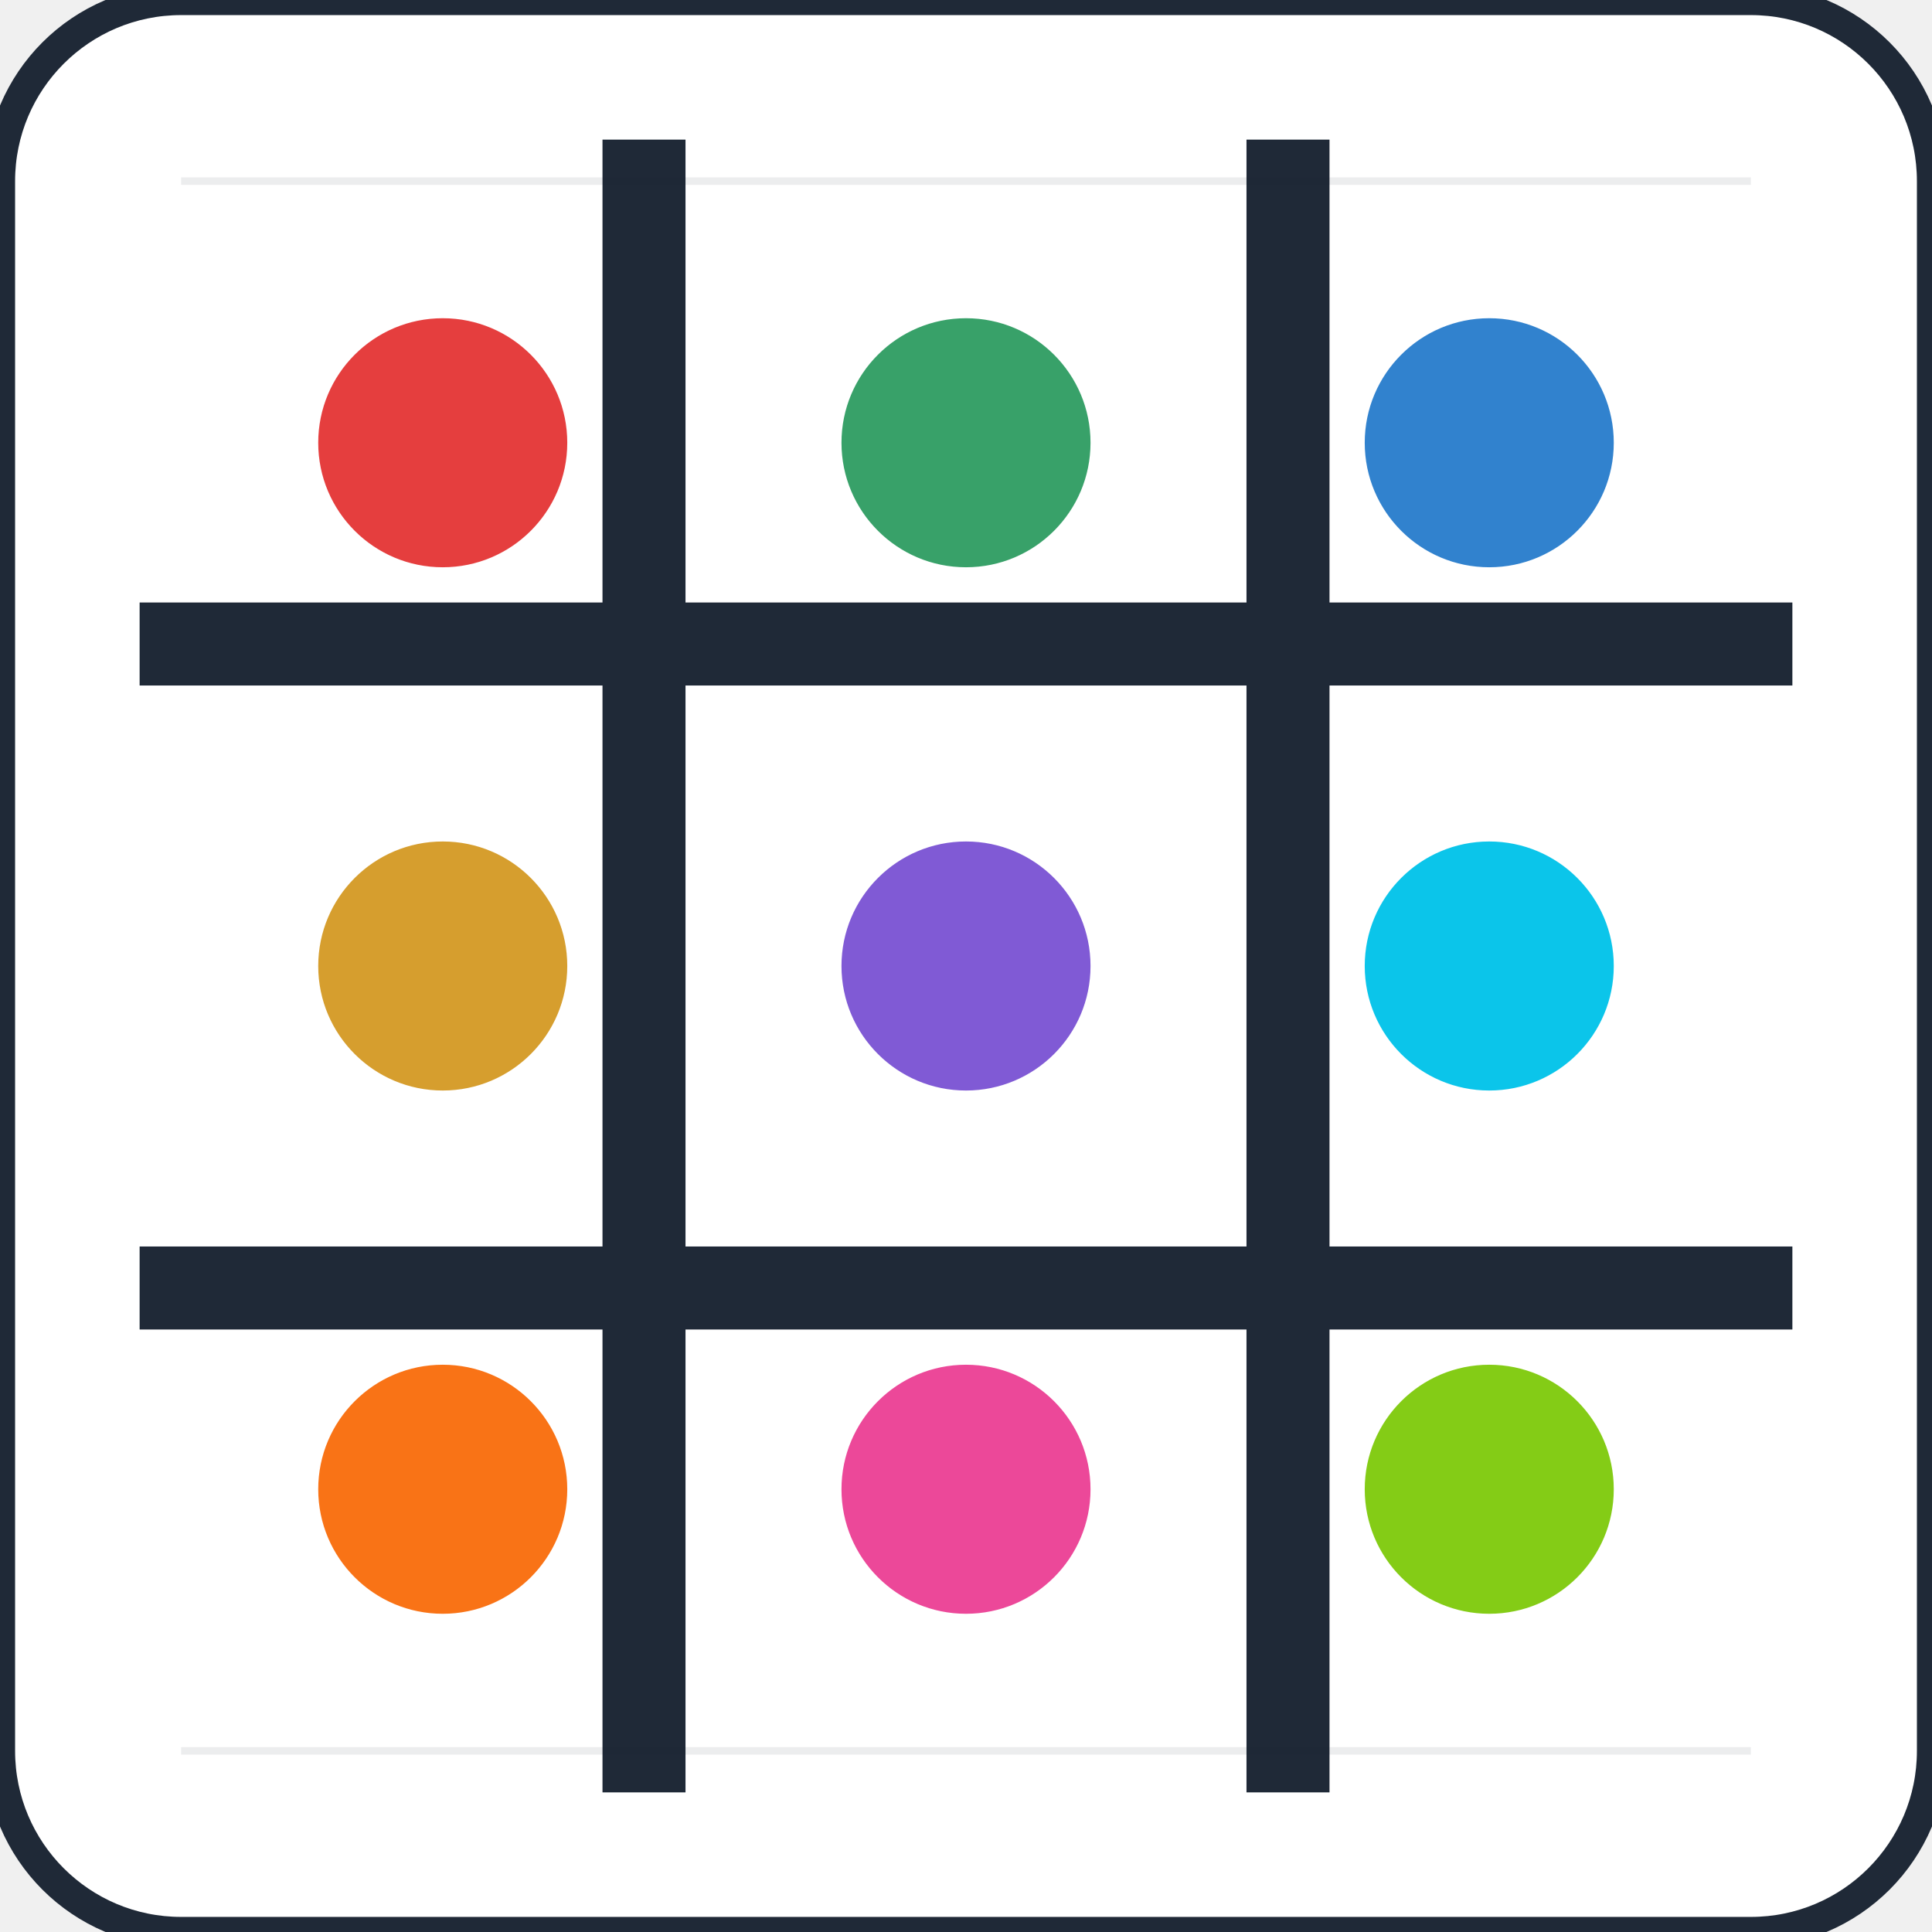
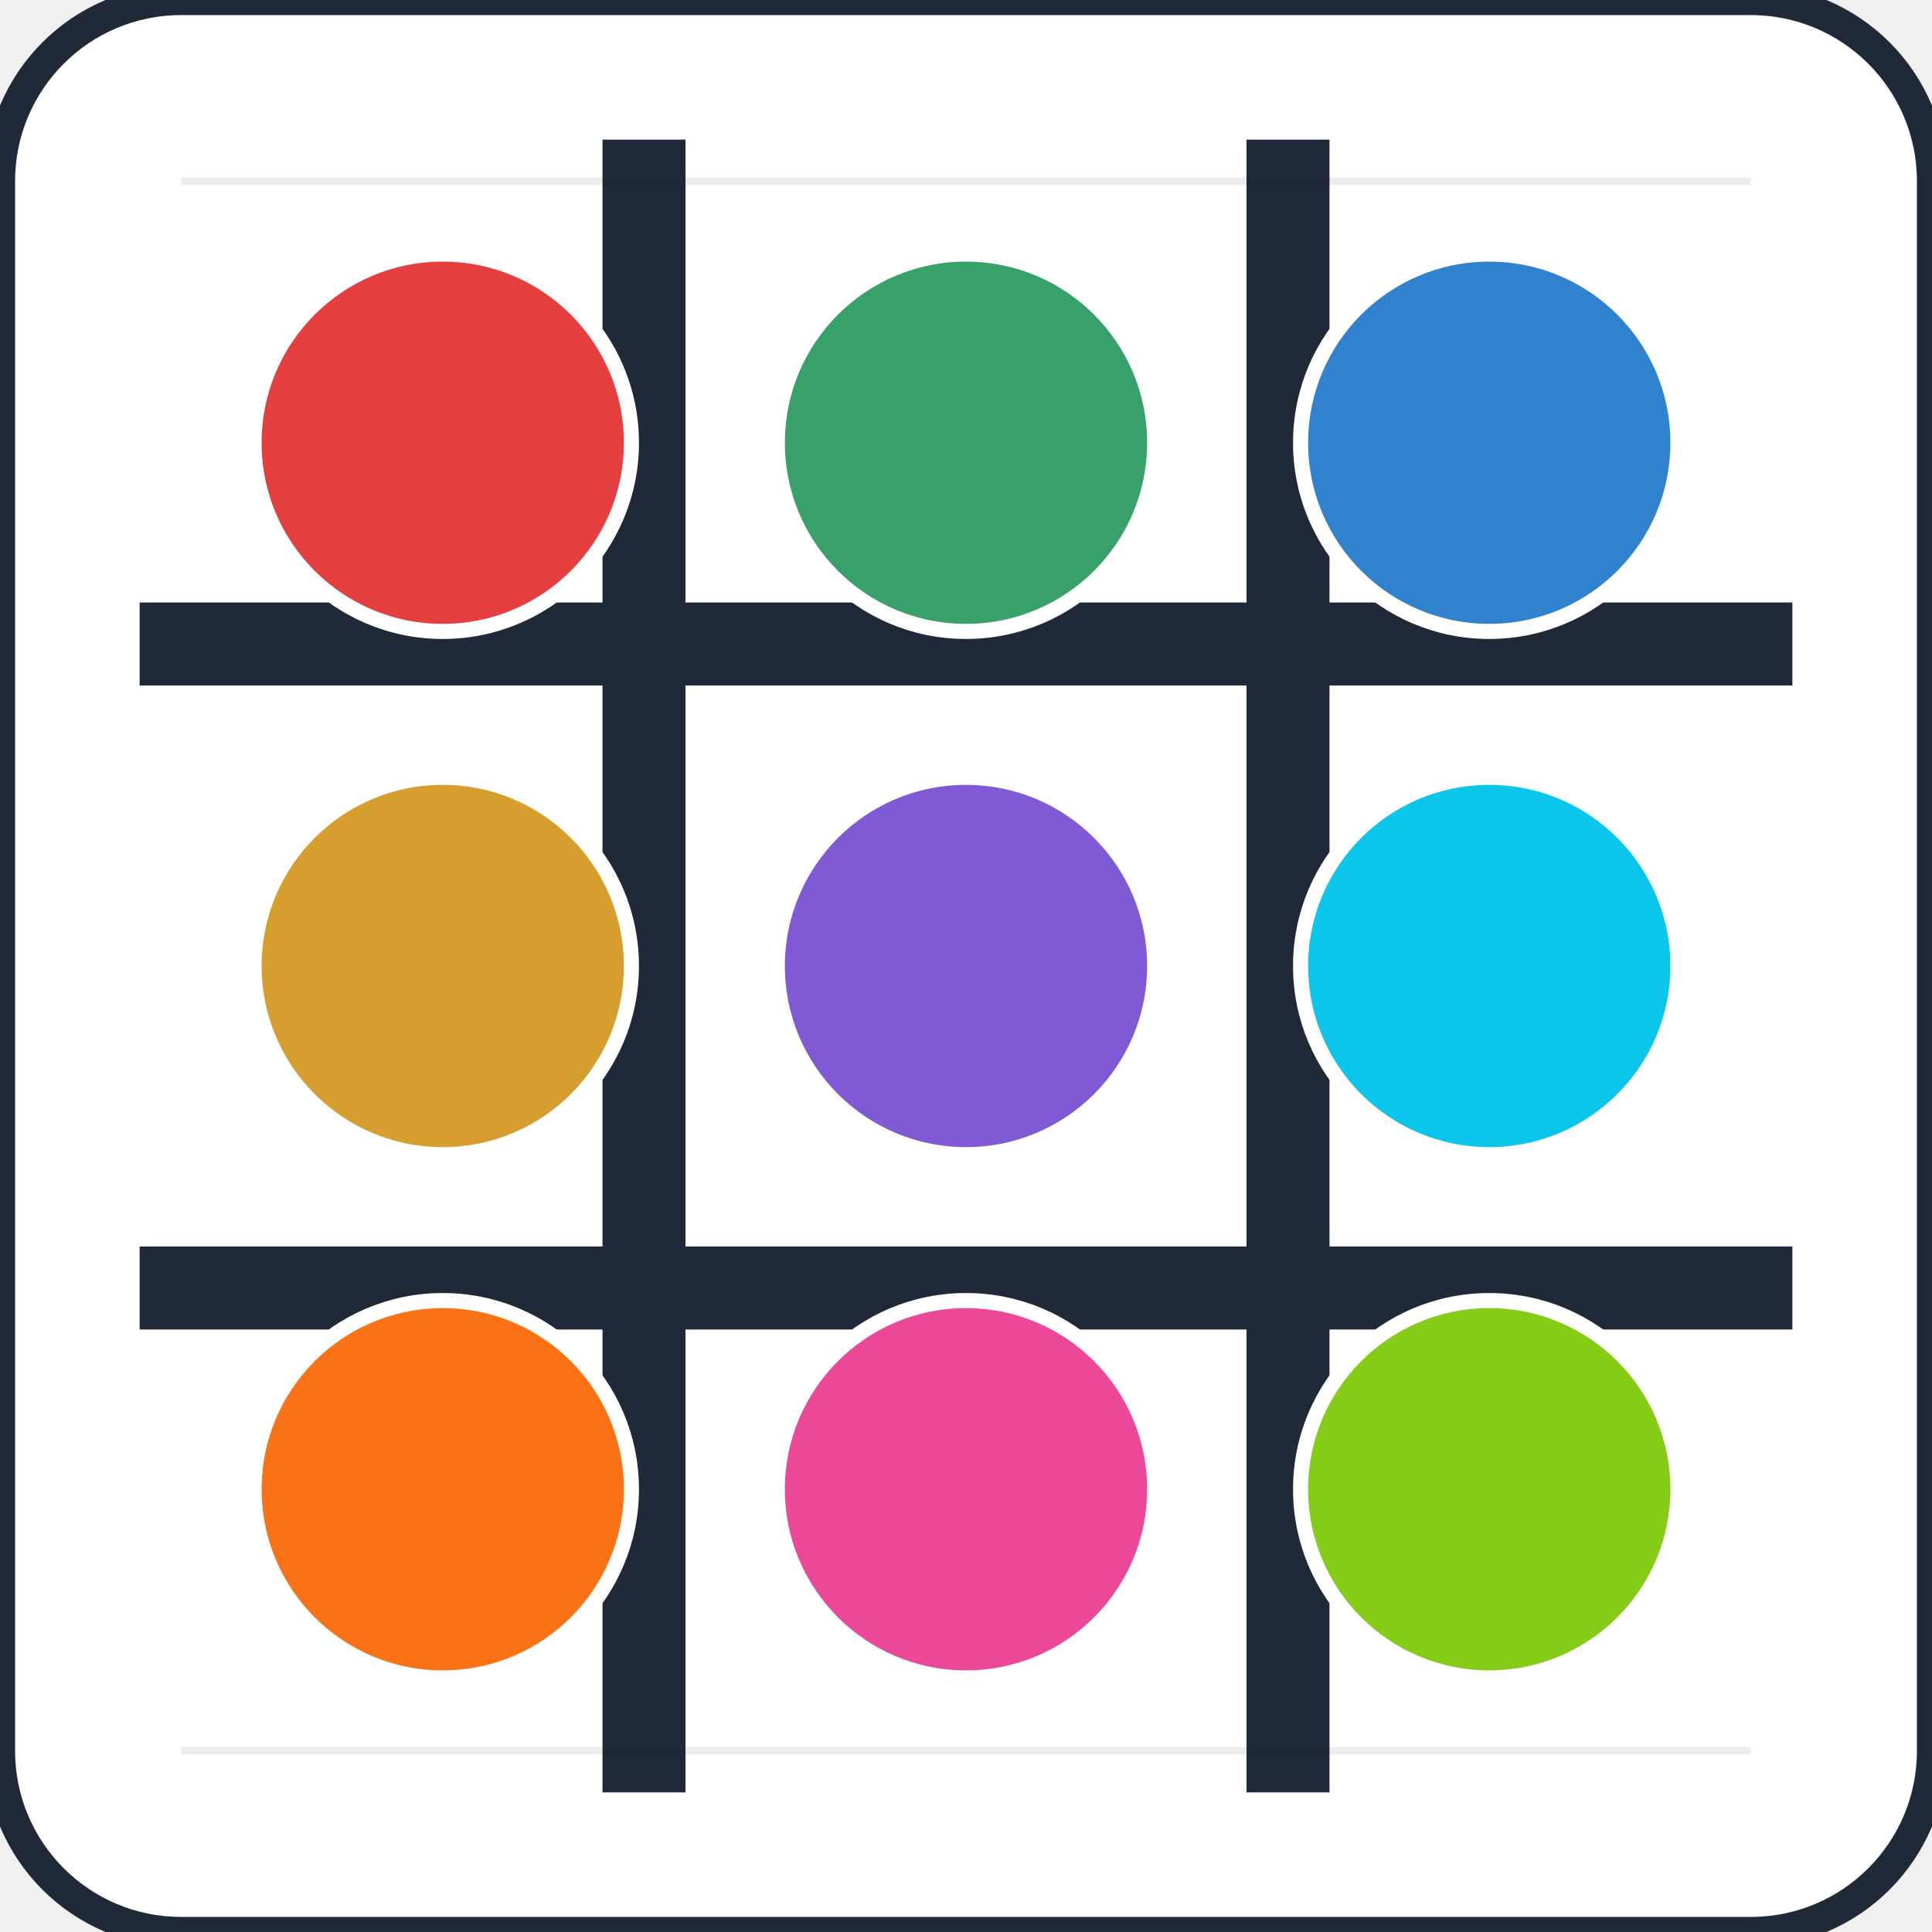
<svg xmlns="http://www.w3.org/2000/svg" width="512" height="512" viewBox="0 0 512 512">
  <rect x="0" y="0" width="512" height="512" rx="48" ry="48" fill="#FFFFFF" stroke="#1F2937" stroke-width="8" />
  <g stroke="#1F2937" stroke-width="22" stroke-linecap="square" fill="none">
    <line x1="170.667" y1="48" x2="170.667" y2="464" />
    <line x1="341.333" y1="48" x2="341.333" y2="464" />
    <line x1="48" y1="170.667" x2="464" y2="170.667" />
    <line x1="48" y1="341.333" x2="464" y2="341.333" />
  </g>
  <g stroke="#111827" stroke-width="2" fill="none" opacity="0.08">
    <line x1="48" y1="48" x2="464" y2="48" />
    <line x1="48" y1="464" x2="464" y2="464" />
  </g>
  <g id="dots" transform="translate(48,48)">
    <g fill="none">
-       <circle cx="69.333" cy="69.333" r="35" fill="#E53E3E" stroke="#FFFFFF" stroke-width="4" />
-       <circle cx="208.0" cy="69.333" r="35" fill="#38A169" stroke="#FFFFFF" stroke-width="4" />
-       <circle cx="346.667" cy="69.333" r="35" fill="#3182CE" stroke="#FFFFFF" stroke-width="4" />
-       <circle cx="69.333" cy="208.0" r="35" fill="#D69E2E" stroke="#FFFFFF" stroke-width="4" />
-       <circle cx="208.0" cy="208.0" r="35" fill="#805AD5" stroke="#FFFFFF" stroke-width="4" />
-       <circle cx="346.667" cy="208.0" r="35" fill="#0BC5EA" stroke="#FFFFFF" stroke-width="4" />
-       <circle cx="69.333" cy="346.667" r="35" fill="#F97316" stroke="#FFFFFF" stroke-width="4" />
-       <circle cx="208.0" cy="346.667" r="35" fill="#EC4899" stroke="#FFFFFF" stroke-width="4" />
-       <circle cx="346.667" cy="346.667" r="35" fill="#84CC16" stroke="#FFFFFF" stroke-width="4" />
+       <circle cx="69.333" cy="69.333" r="50" fill="#E53E3E" stroke="#FFFFFF" stroke-width="4" />
+       <circle cx="208.0" cy="69.333" r="50" fill="#38A169" stroke="#FFFFFF" stroke-width="4" />
+       <circle cx="346.667" cy="69.333" r="50" fill="#3182CE" stroke="#FFFFFF" stroke-width="4" />
+       <circle cx="69.333" cy="208.0" r="50" fill="#D69E2E" stroke="#FFFFFF" stroke-width="4" />
+       <circle cx="208.0" cy="208.0" r="50" fill="#805AD5" stroke="#FFFFFF" stroke-width="4" />
+       <circle cx="346.667" cy="208.0" r="50" fill="#0BC5EA" stroke="#FFFFFF" stroke-width="4" />
+       <circle cx="69.333" cy="346.667" r="50" fill="#F97316" stroke="#FFFFFF" stroke-width="4" />
+       <circle cx="208.0" cy="346.667" r="50" fill="#EC4899" stroke="#FFFFFF" stroke-width="4" />
+       <circle cx="346.667" cy="346.667" r="50" fill="#84CC16" stroke="#FFFFFF" stroke-width="4" />
    </g>
  </g>
</svg>
